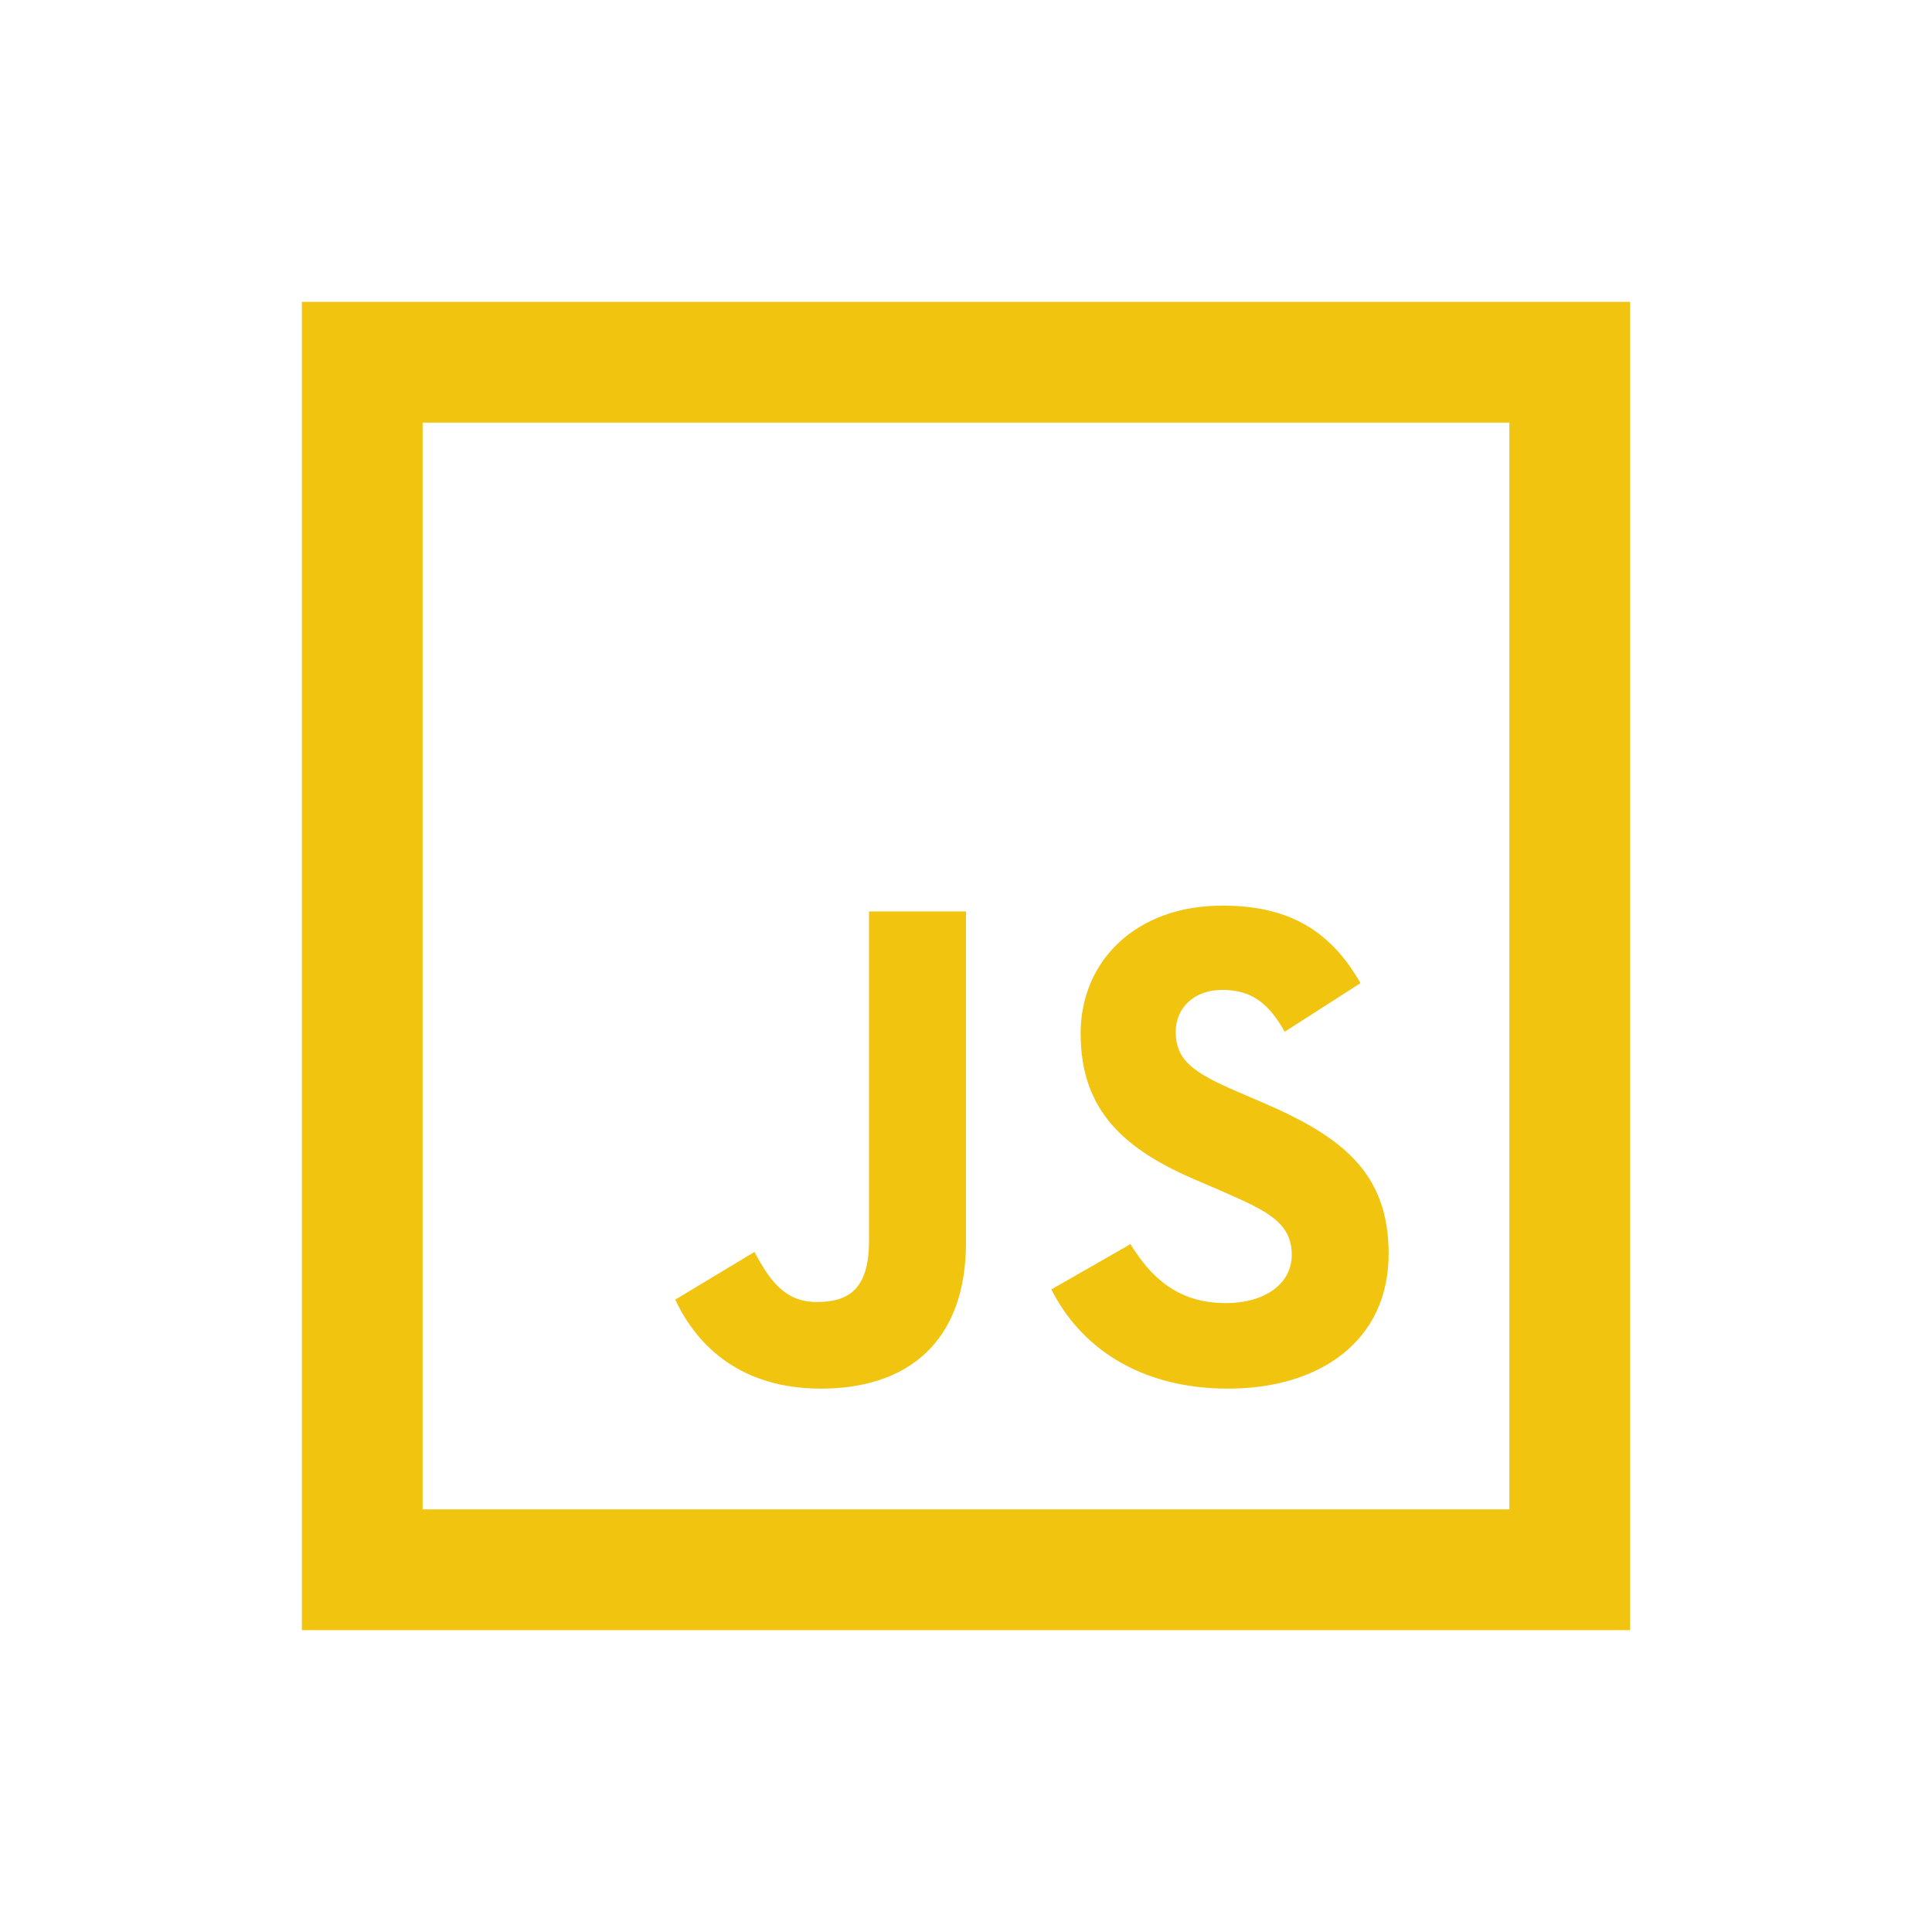
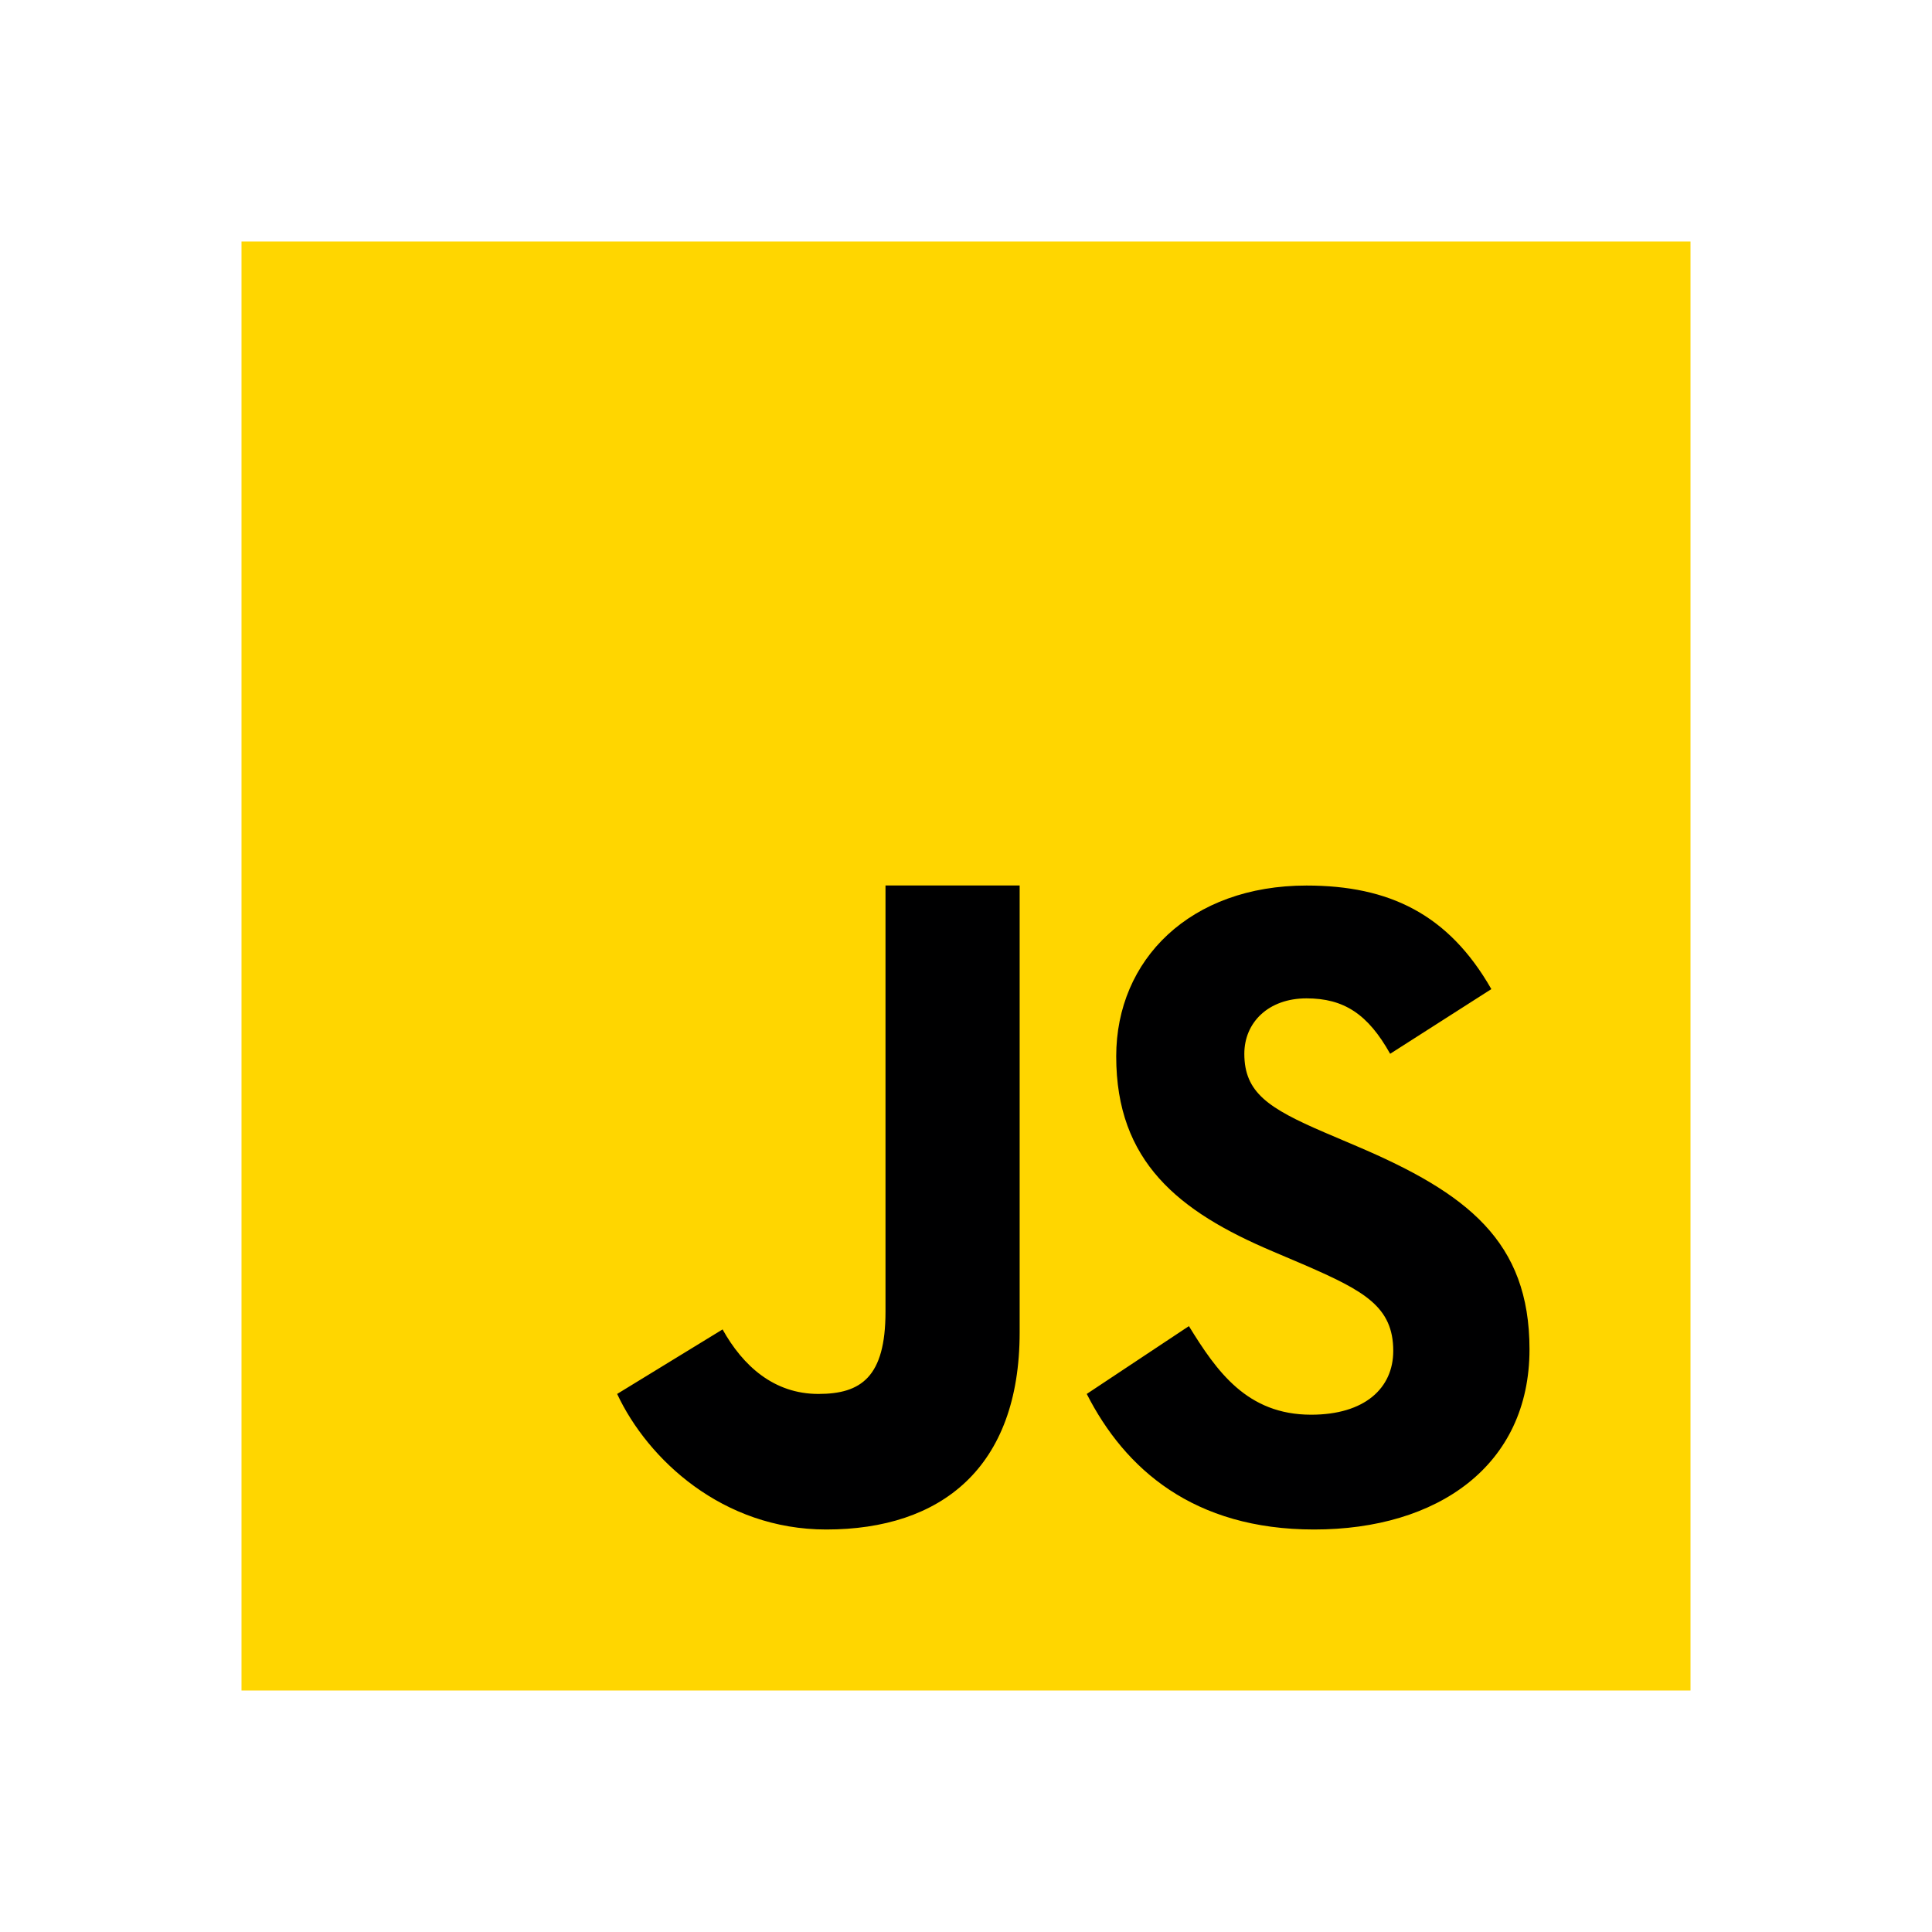
- <svg xmlns="http://www.w3.org/2000/svg" viewBox="0 0 48 48" width="48px" height="48px">
-   <g id="surface12952015">
-     <path style=" stroke:none;fill-rule:nonzero;fill:rgb(94.51%,76.863%,5.882%);fill-opacity:1;" d="M 7.5 7.5 L 7.5 40.5 L 40.5 40.5 L 40.5 7.5 Z M 10.5 10.5 L 37.5 10.5 L 37.5 37.5 L 10.5 37.5 Z M 30.367 22.5 C 28.23 22.5 26.848 23.867 26.848 25.68 C 26.848 27.645 28 28.586 29.738 29.328 L 30.34 29.586 C 31.438 30.07 32.094 30.352 32.094 31.18 C 32.094 31.875 31.453 32.375 30.453 32.375 C 29.273 32.375 28.602 31.75 28.086 30.91 L 26.121 32.035 C 26.82 33.43 28.273 34.5 30.512 34.5 C 32.789 34.5 34.5 33.316 34.5 31.152 C 34.5 29.129 33.344 28.23 31.293 27.359 L 30.695 27.102 C 29.656 26.648 29.211 26.348 29.211 25.633 C 29.211 25.051 29.652 24.594 30.367 24.594 C 31.066 24.594 31.504 24.895 31.918 25.633 L 33.801 24.426 C 33.004 23.027 31.906 22.5 30.367 22.5 Z M 21.59 22.645 L 21.59 30.836 C 21.59 32.035 21.078 32.348 20.293 32.348 C 19.469 32.348 19.113 31.777 18.742 31.105 L 16.777 32.289 C 17.344 33.504 18.469 34.5 20.395 34.5 C 22.531 34.5 24 33.359 24 30.863 L 24 22.645 Z M 21.59 22.645 " />
-   </g>
+ <svg xmlns="http://www.w3.org/2000/svg" viewBox="0 0 48 48" width="80px" height="80px">
+   <path fill="#ffd600" d="M6,42V6h36v36H6z" />
+   <path fill="#000001" d="M29.538 32.947c.692 1.124 1.444 2.201 3.037 2.201 1.338 0 2.04-.665 2.04-1.585 0-1.101-.726-1.492-2.198-2.133l-.807-.344c-2.329-.988-3.878-2.226-3.878-4.841 0-2.41 1.845-4.244 4.728-4.244 2.053 0 3.528.711 4.592 2.573l-2.514 1.607c-.553-.988-1.151-1.377-2.078-1.377-.946 0-1.545.597-1.545 1.377 0 .964.6 1.354 1.985 1.951l.807.344C36.452 29.645 38 30.839 38 33.523 38 36.415 35.716 38 32.65 38c-2.999 0-4.702-1.505-5.65-3.368L29.538 32.947zM17.952 33.029c.506.906 1.275 1.603 2.381 1.603 1.058 0 1.667-.418 1.667-2.043V22h3.333v11.101c0 3.367-1.953 4.899-4.805 4.899-2.577 0-4.437-1.746-5.195-3.368L17.952 33.029z" />
</svg>
